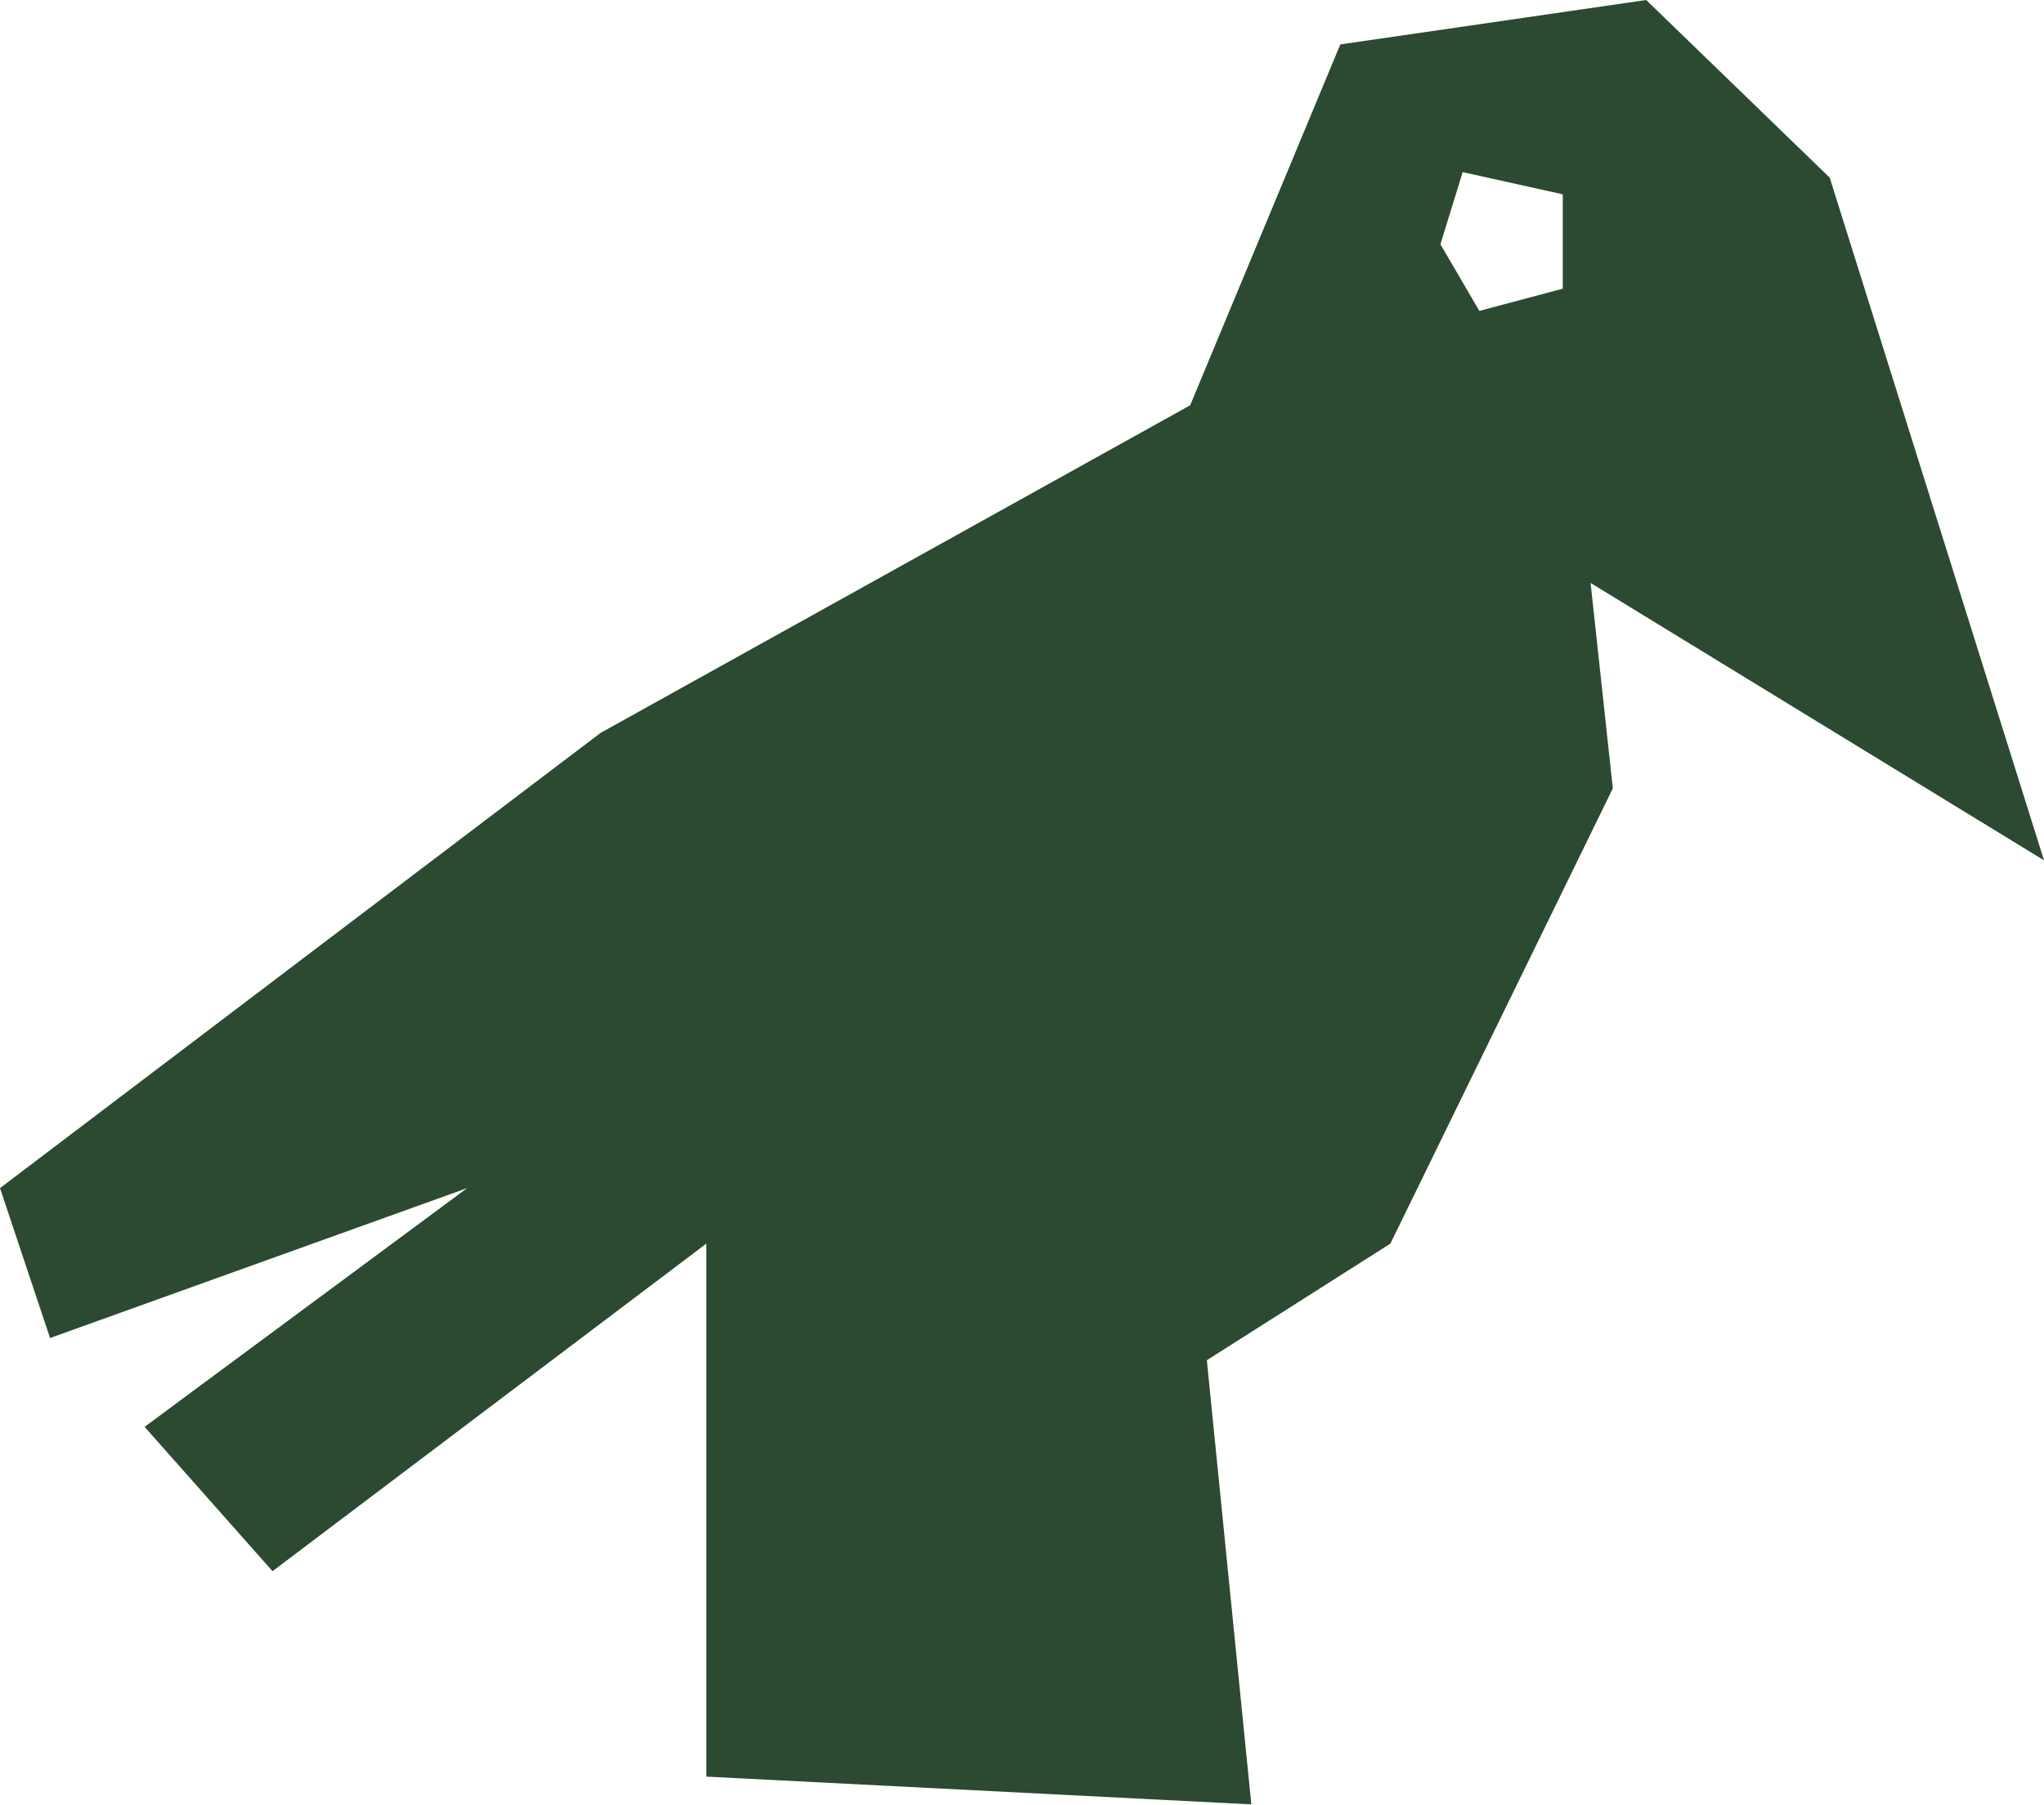
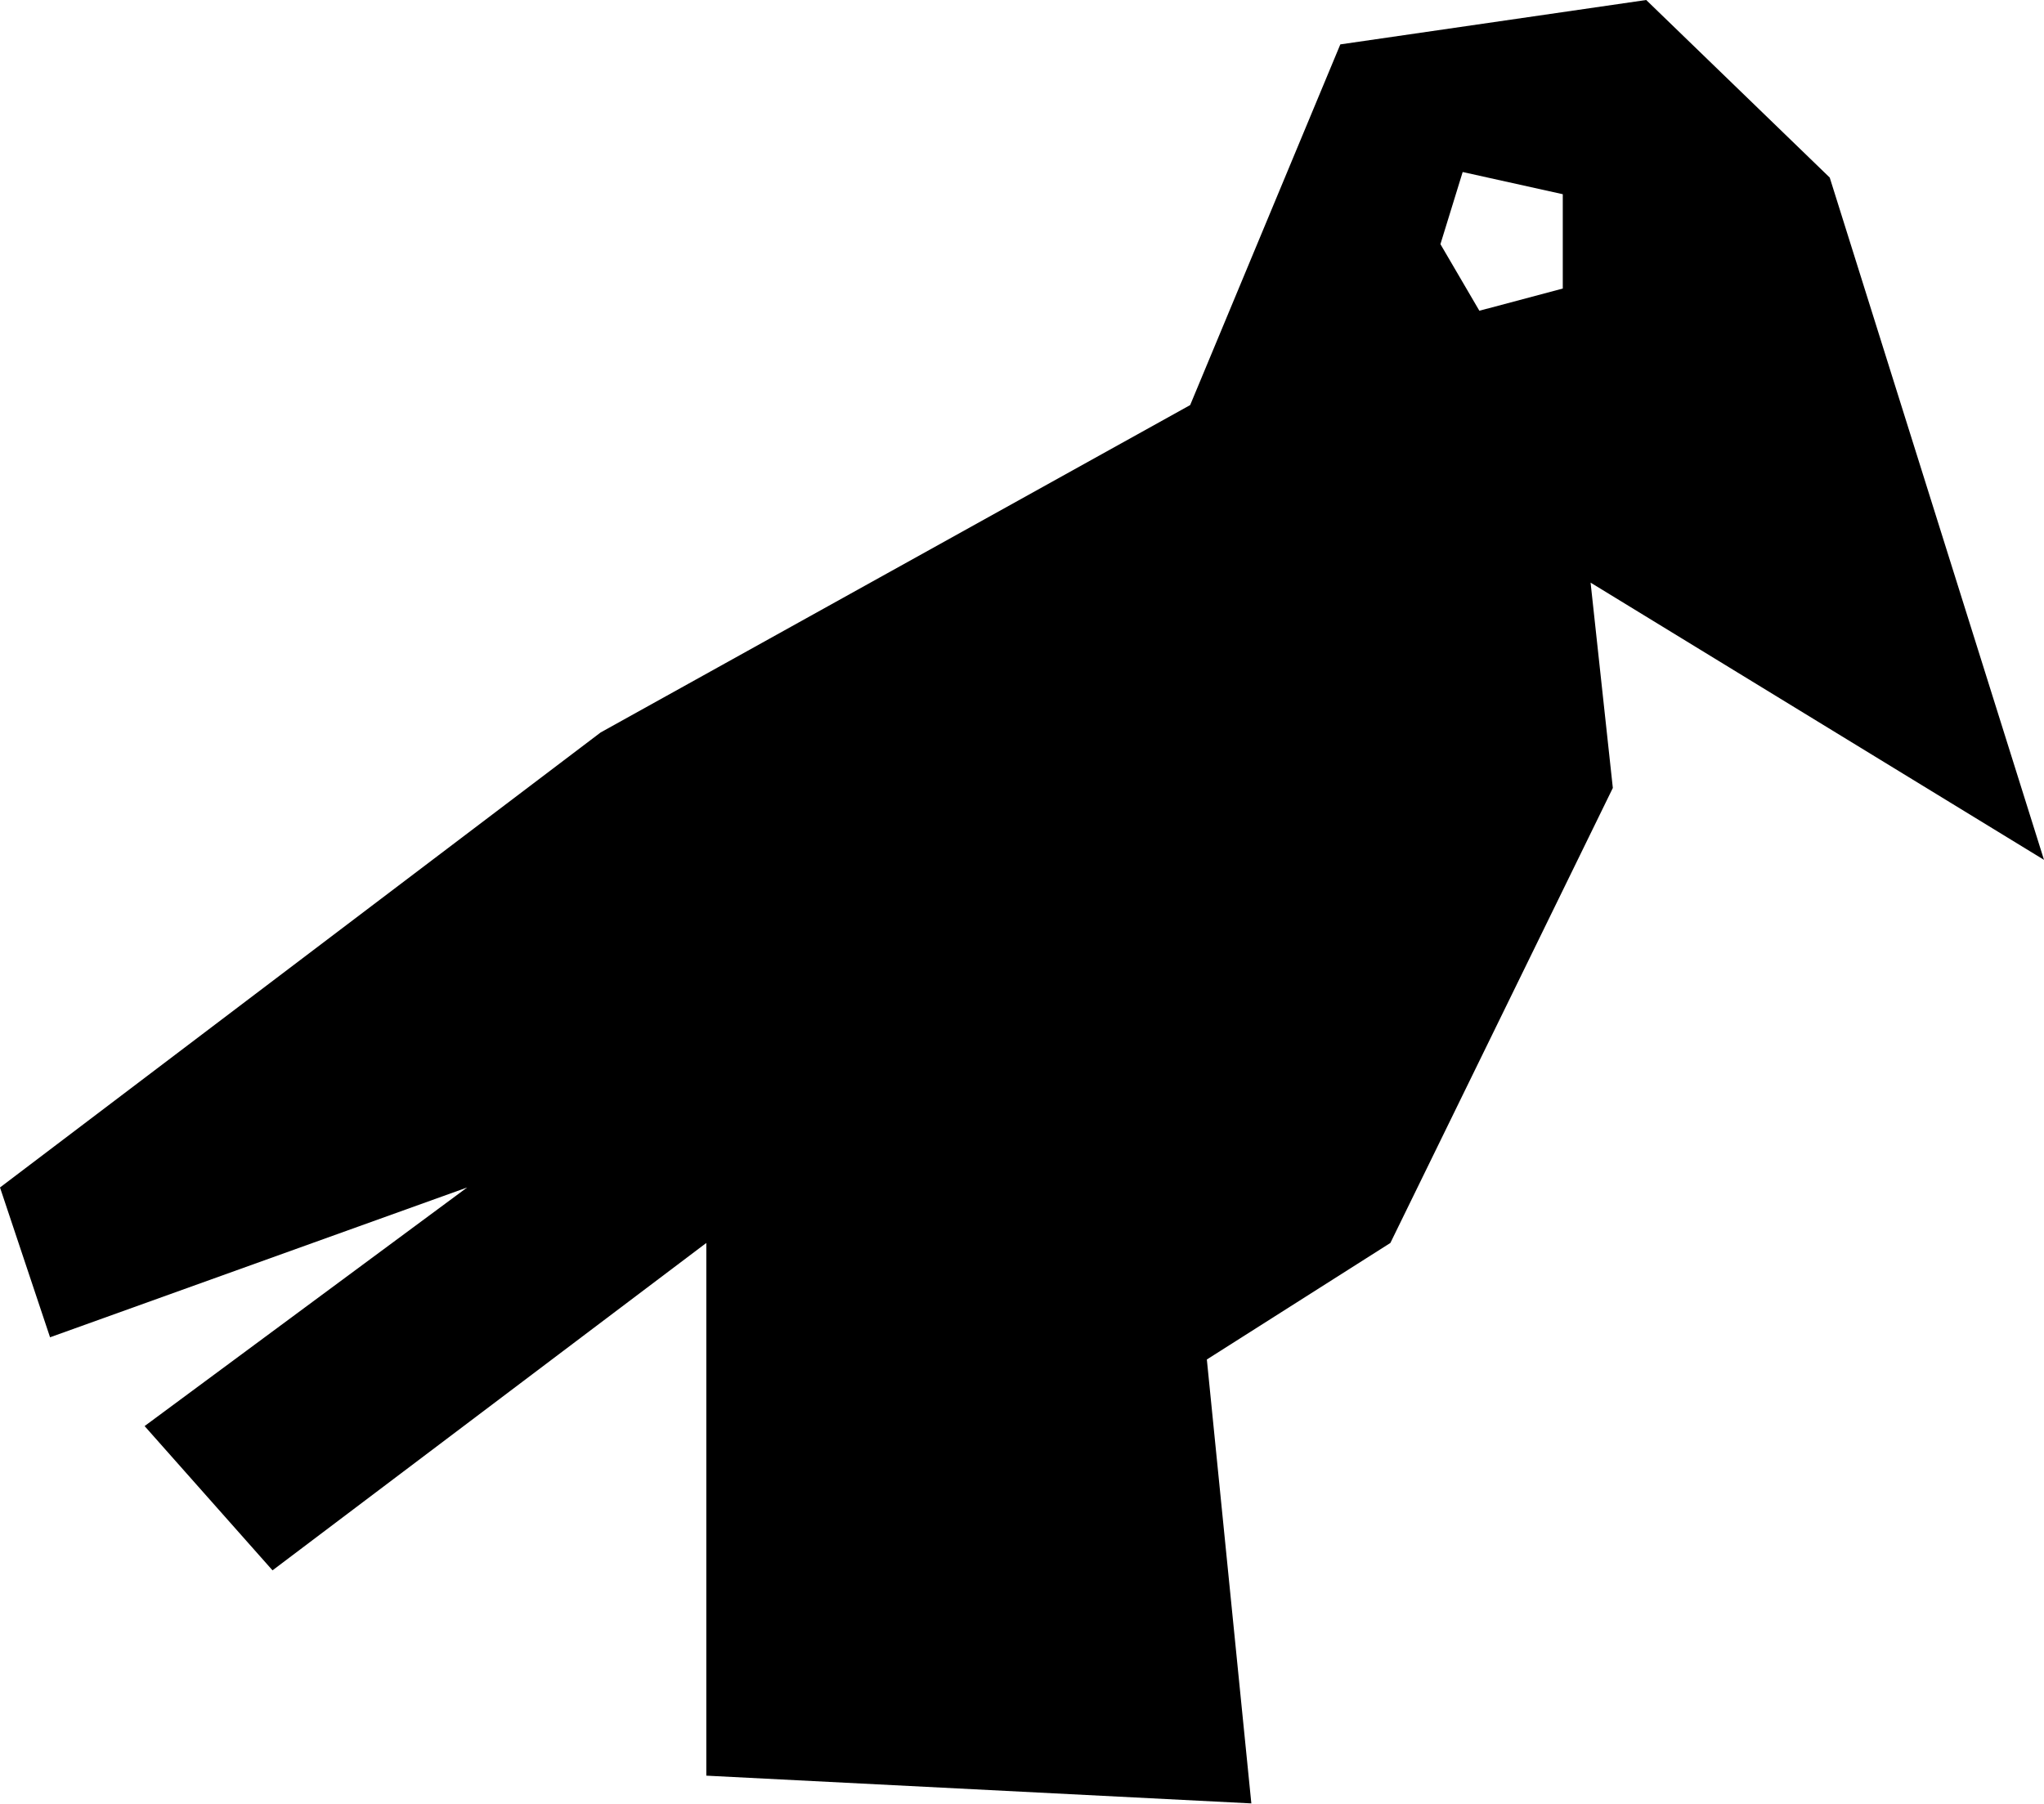
- <svg xmlns="http://www.w3.org/2000/svg" preserveAspectRatio="none" overflow="visible" style="display: block;" width="612.757" height="541" viewBox="0 0 612.757 541" fill="none">
-   <path id="Illustration" d="M548.523 53.268L612.757 257.946L476.832 174.785L483.5 236.375L416.811 372.874L361.792 407.831L375.13 541L211.74 532.677V372.874L81.695 471.086L43.348 427.806L140.048 356.228L15.005 401.172L0 356.228L180.062 219.729L356.79 121.517L401.806 13.317L493.504 0L548.523 53.268ZM443.487 93.219L431.816 73.243L438.485 51.603L468.495 58.261V86.56L443.487 93.219Z" fill-rule="evenodd" clip-rule="evenodd" fill="#2B4A31" />
+ <svg xmlns="http://www.w3.org/2000/svg" preserveAspectRatio="none" overflow="visible" style="display: block;" width="383" height="338" viewBox="0 0 383 338" fill="none">
+   <path id="Illustration" d="M342.851 33.28L383 161.156L298.041 109.2L302.209 147.68L260.525 232.96L226.136 254.8L234.473 338L132.347 332.8V232.96L51.063 294.32L27.095 267.28L87.536 222.56L9.379 250.64L0 222.56L112.547 137.28L223.01 75.92L251.146 8.32L308.462 0L342.851 33.28ZM277.199 58.24L269.904 45.76L274.073 32.24L292.83 36.4V54.08L277.199 58.24Z" fill-rule="evenodd" clip-rule="evenodd" fill="#000" />
</svg>
